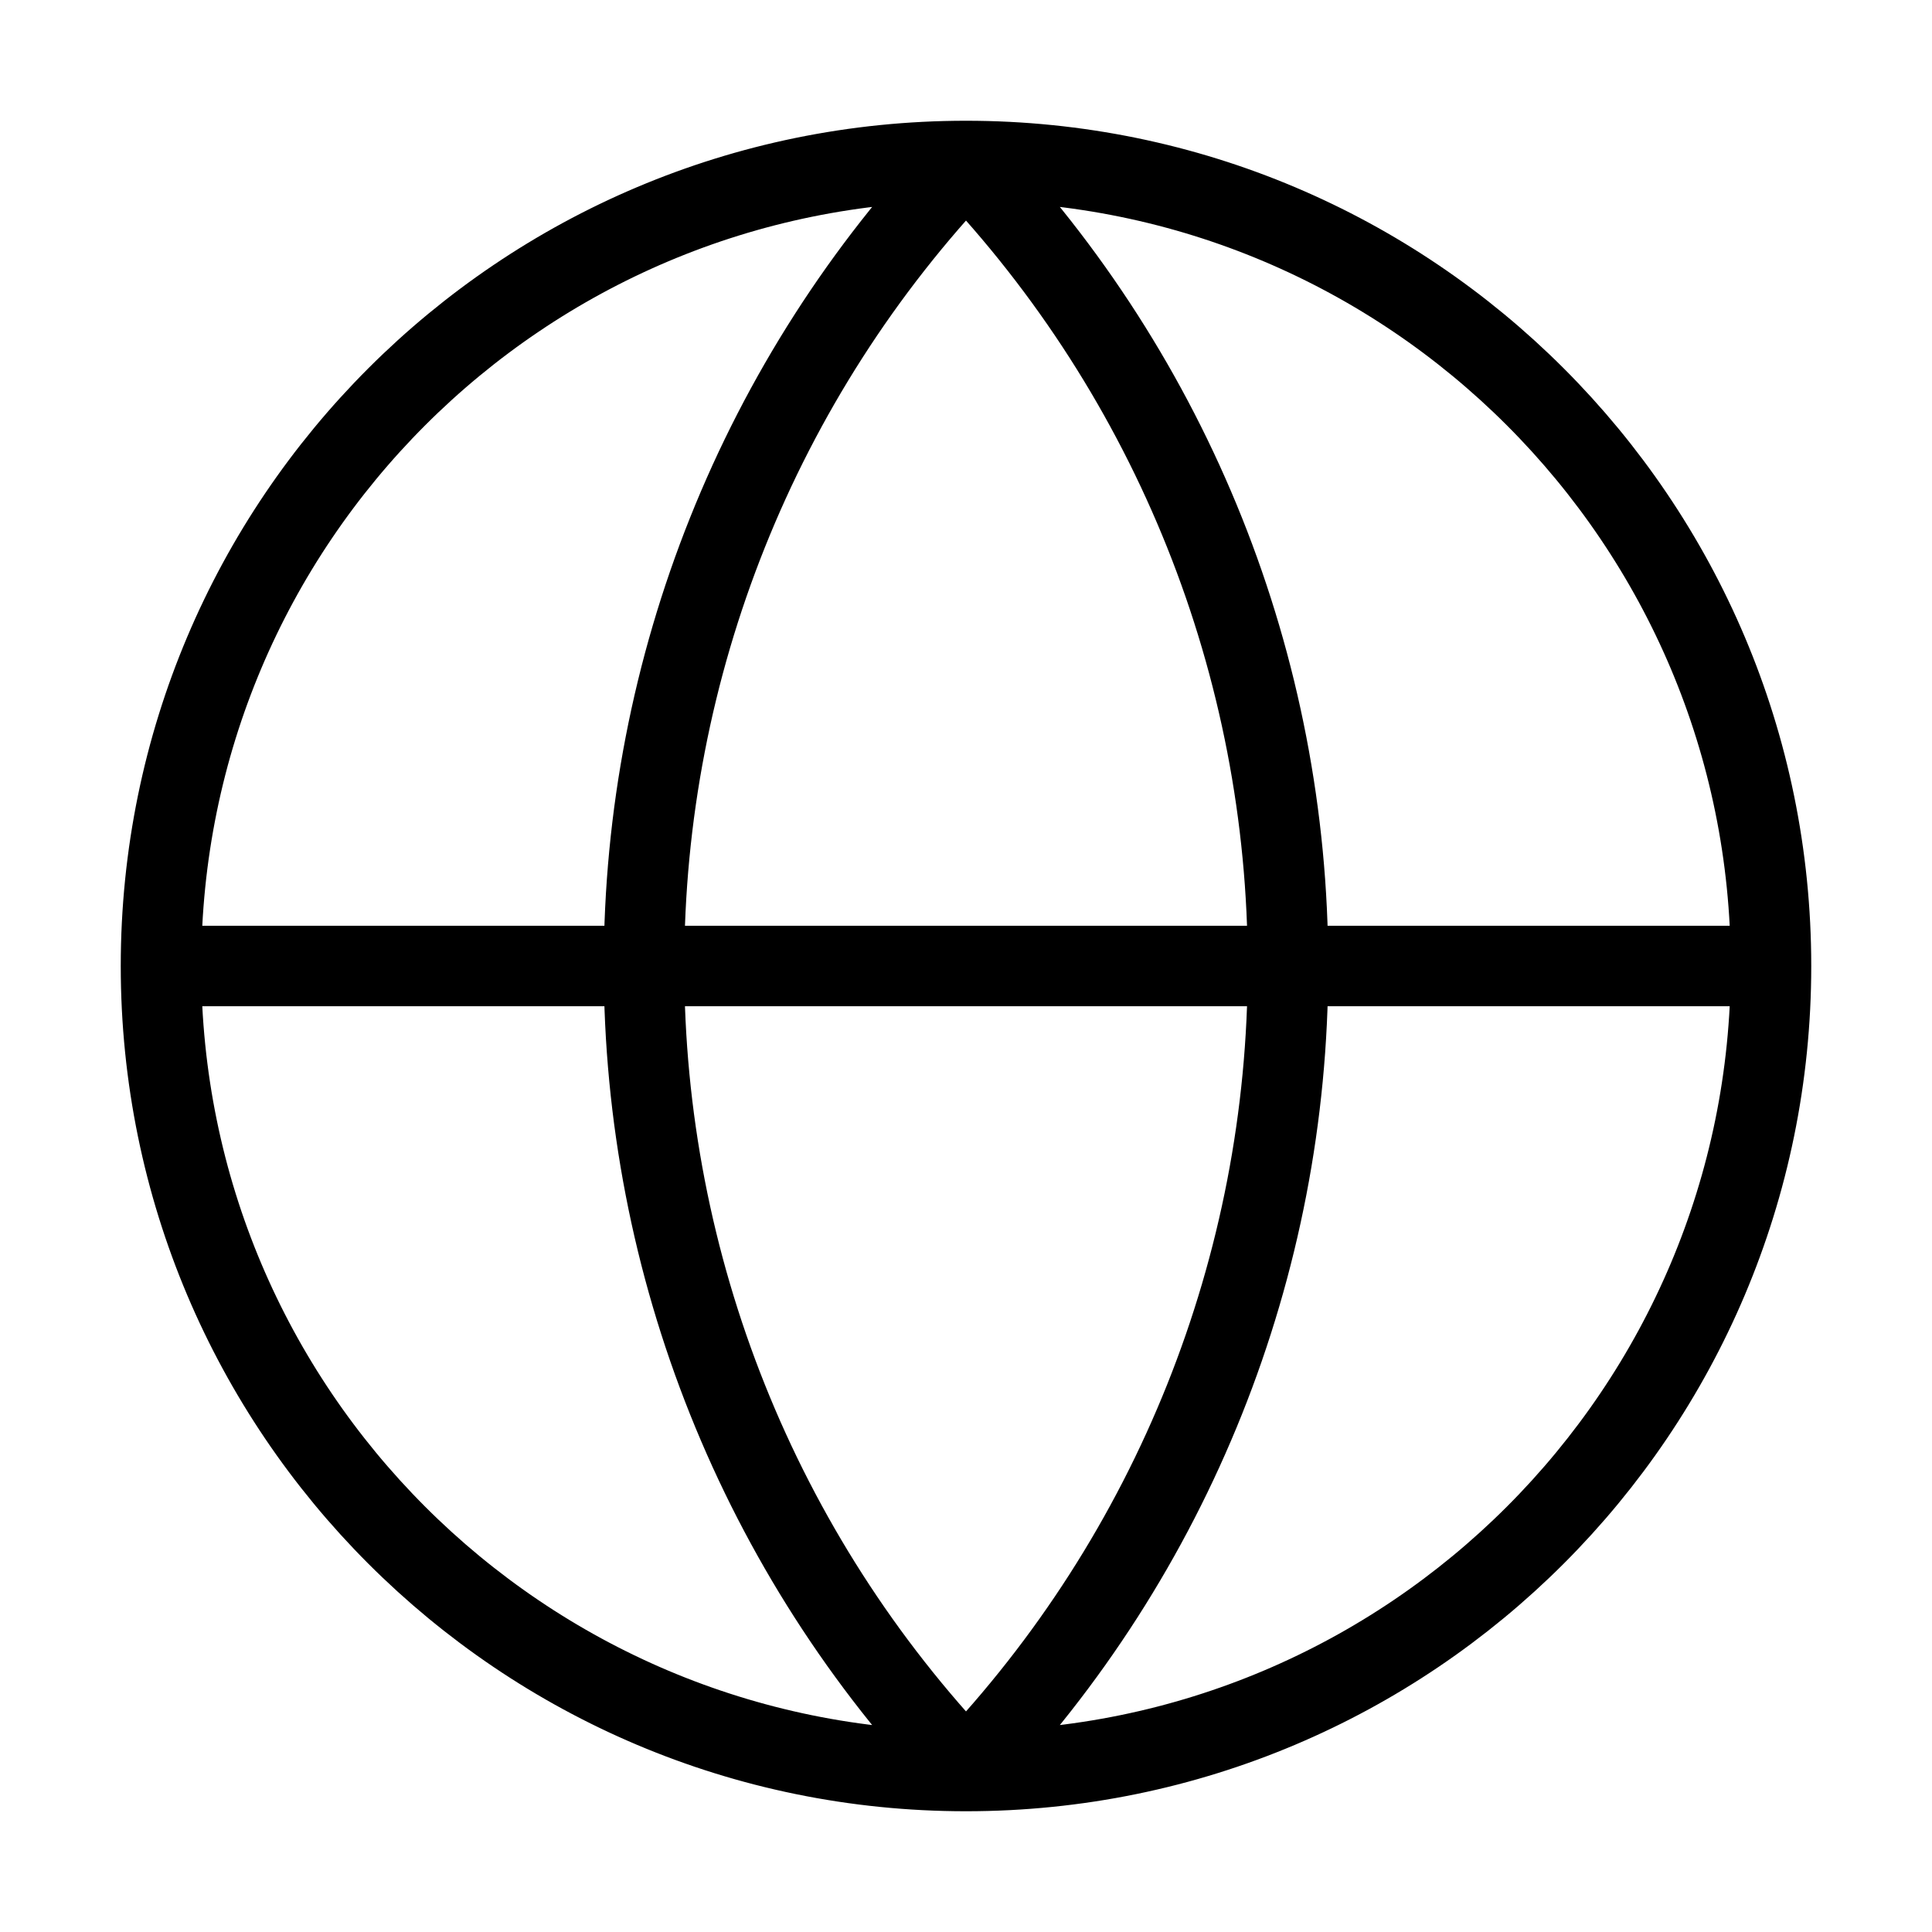
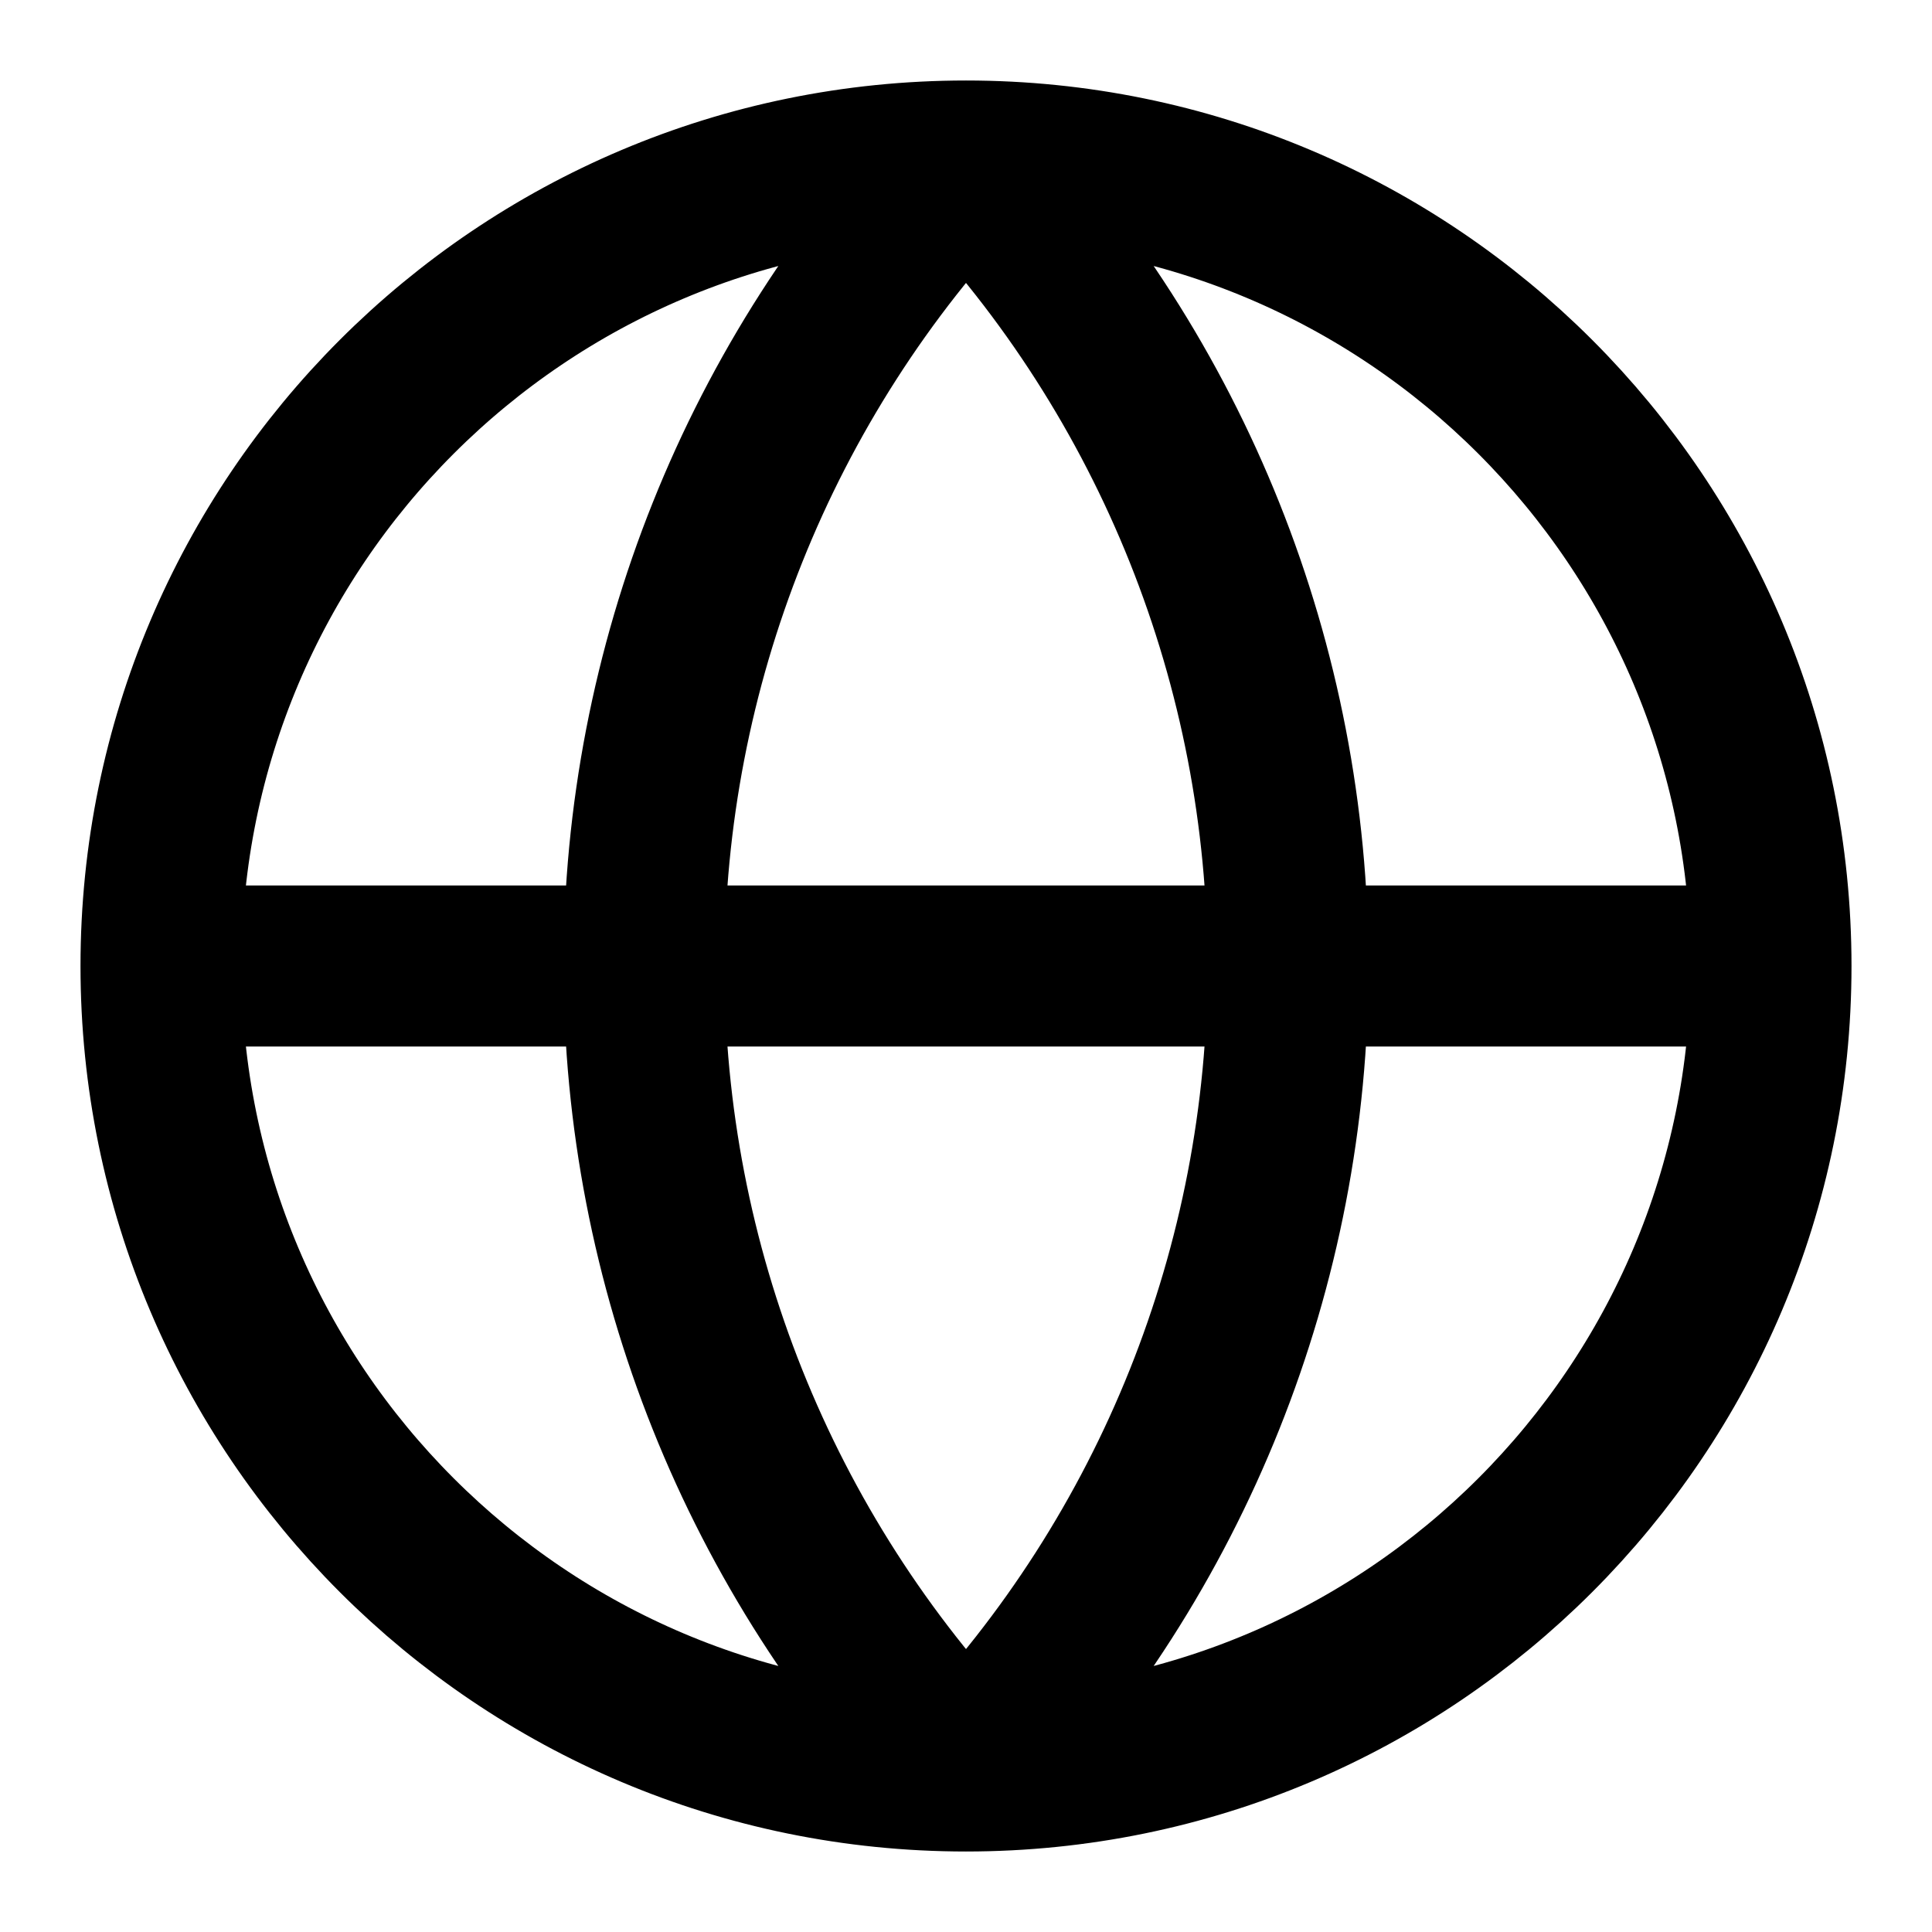
- <svg xmlns="http://www.w3.org/2000/svg" viewBox="0 0 24 24" fill="none" stroke="currentColor">
+ <svg xmlns="http://www.w3.org/2000/svg" viewBox="0 0 24 24" fill="none" stroke="currentColor" stroke-width="2">
  <path d="M22 12C22 17.523 17.523 22 12 22M22 12C22 6.477 17.523 2 12 2M22 12H2M12 22C6.477 22 2 17.523 2 12M12 22C9.432 19.304 8 15.723 8 12C8 8.277 9.432 4.696 12 2M12 22C14.568 19.304 16 15.723 16 12C16 8.277 14.568 4.696 12 2M2 12C2 6.477 6.477 2 12 2" stroke-linecap="round" stroke-linejoin="round" />
</svg>
